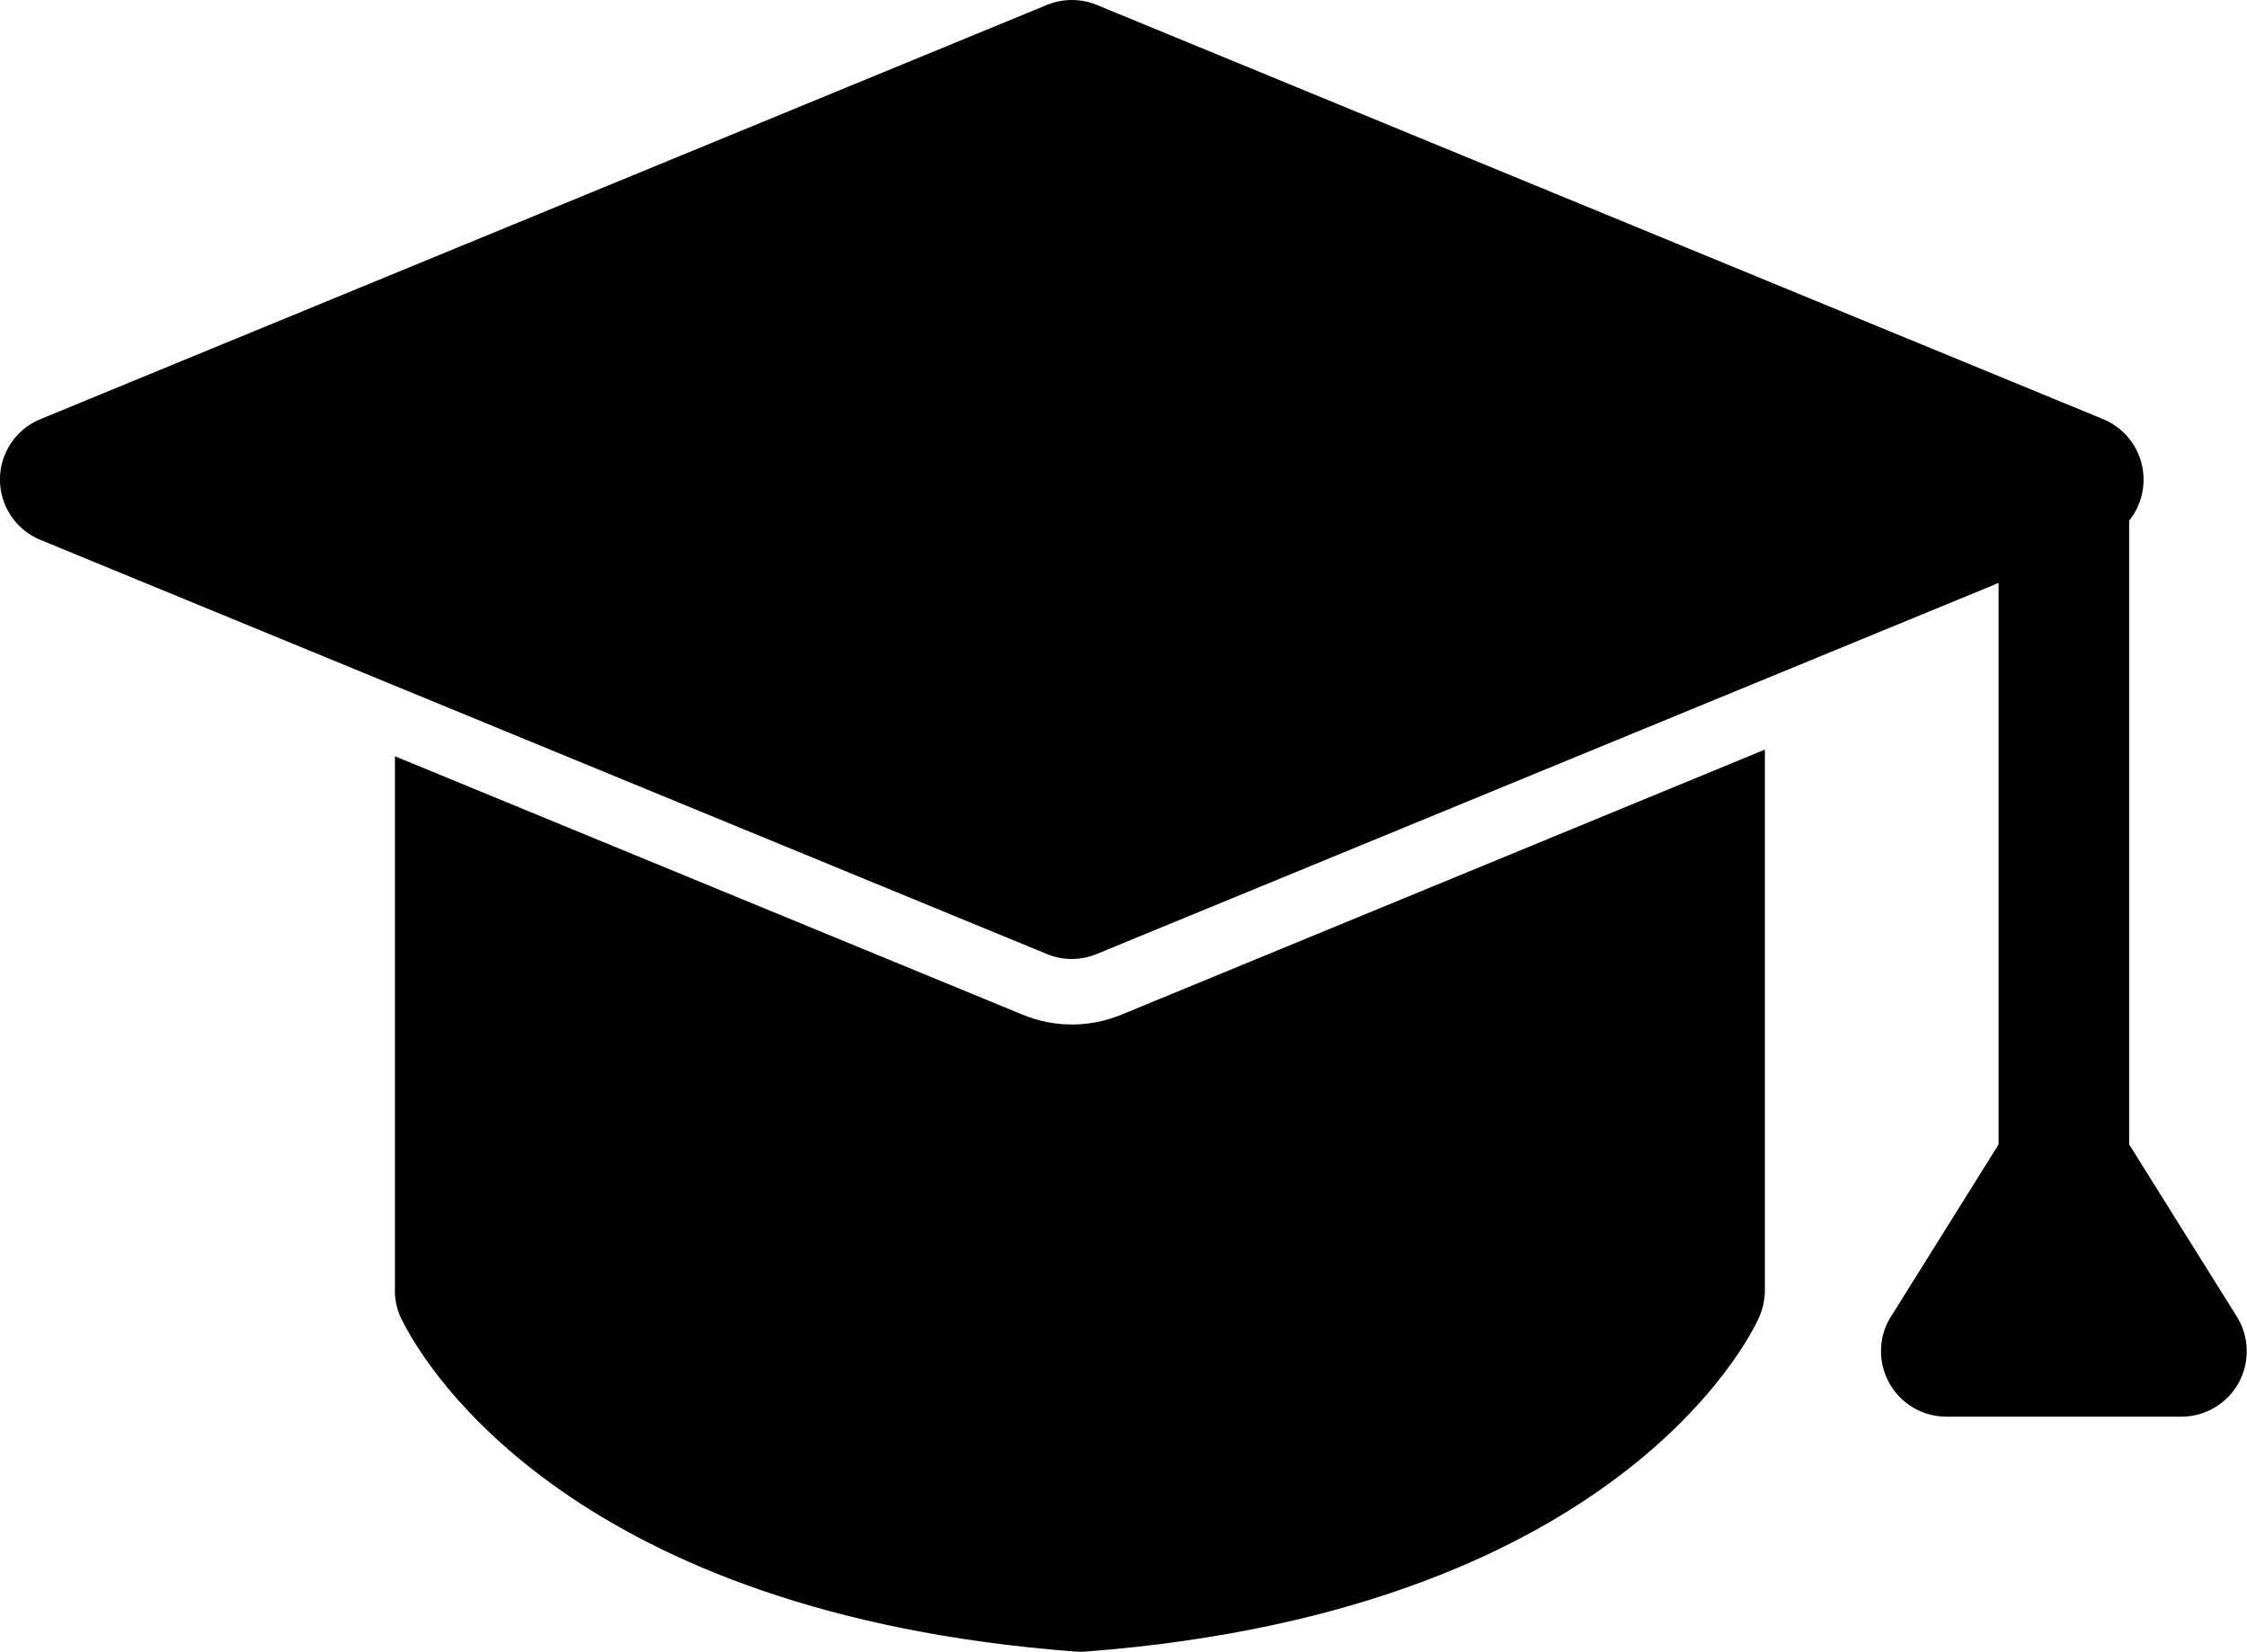
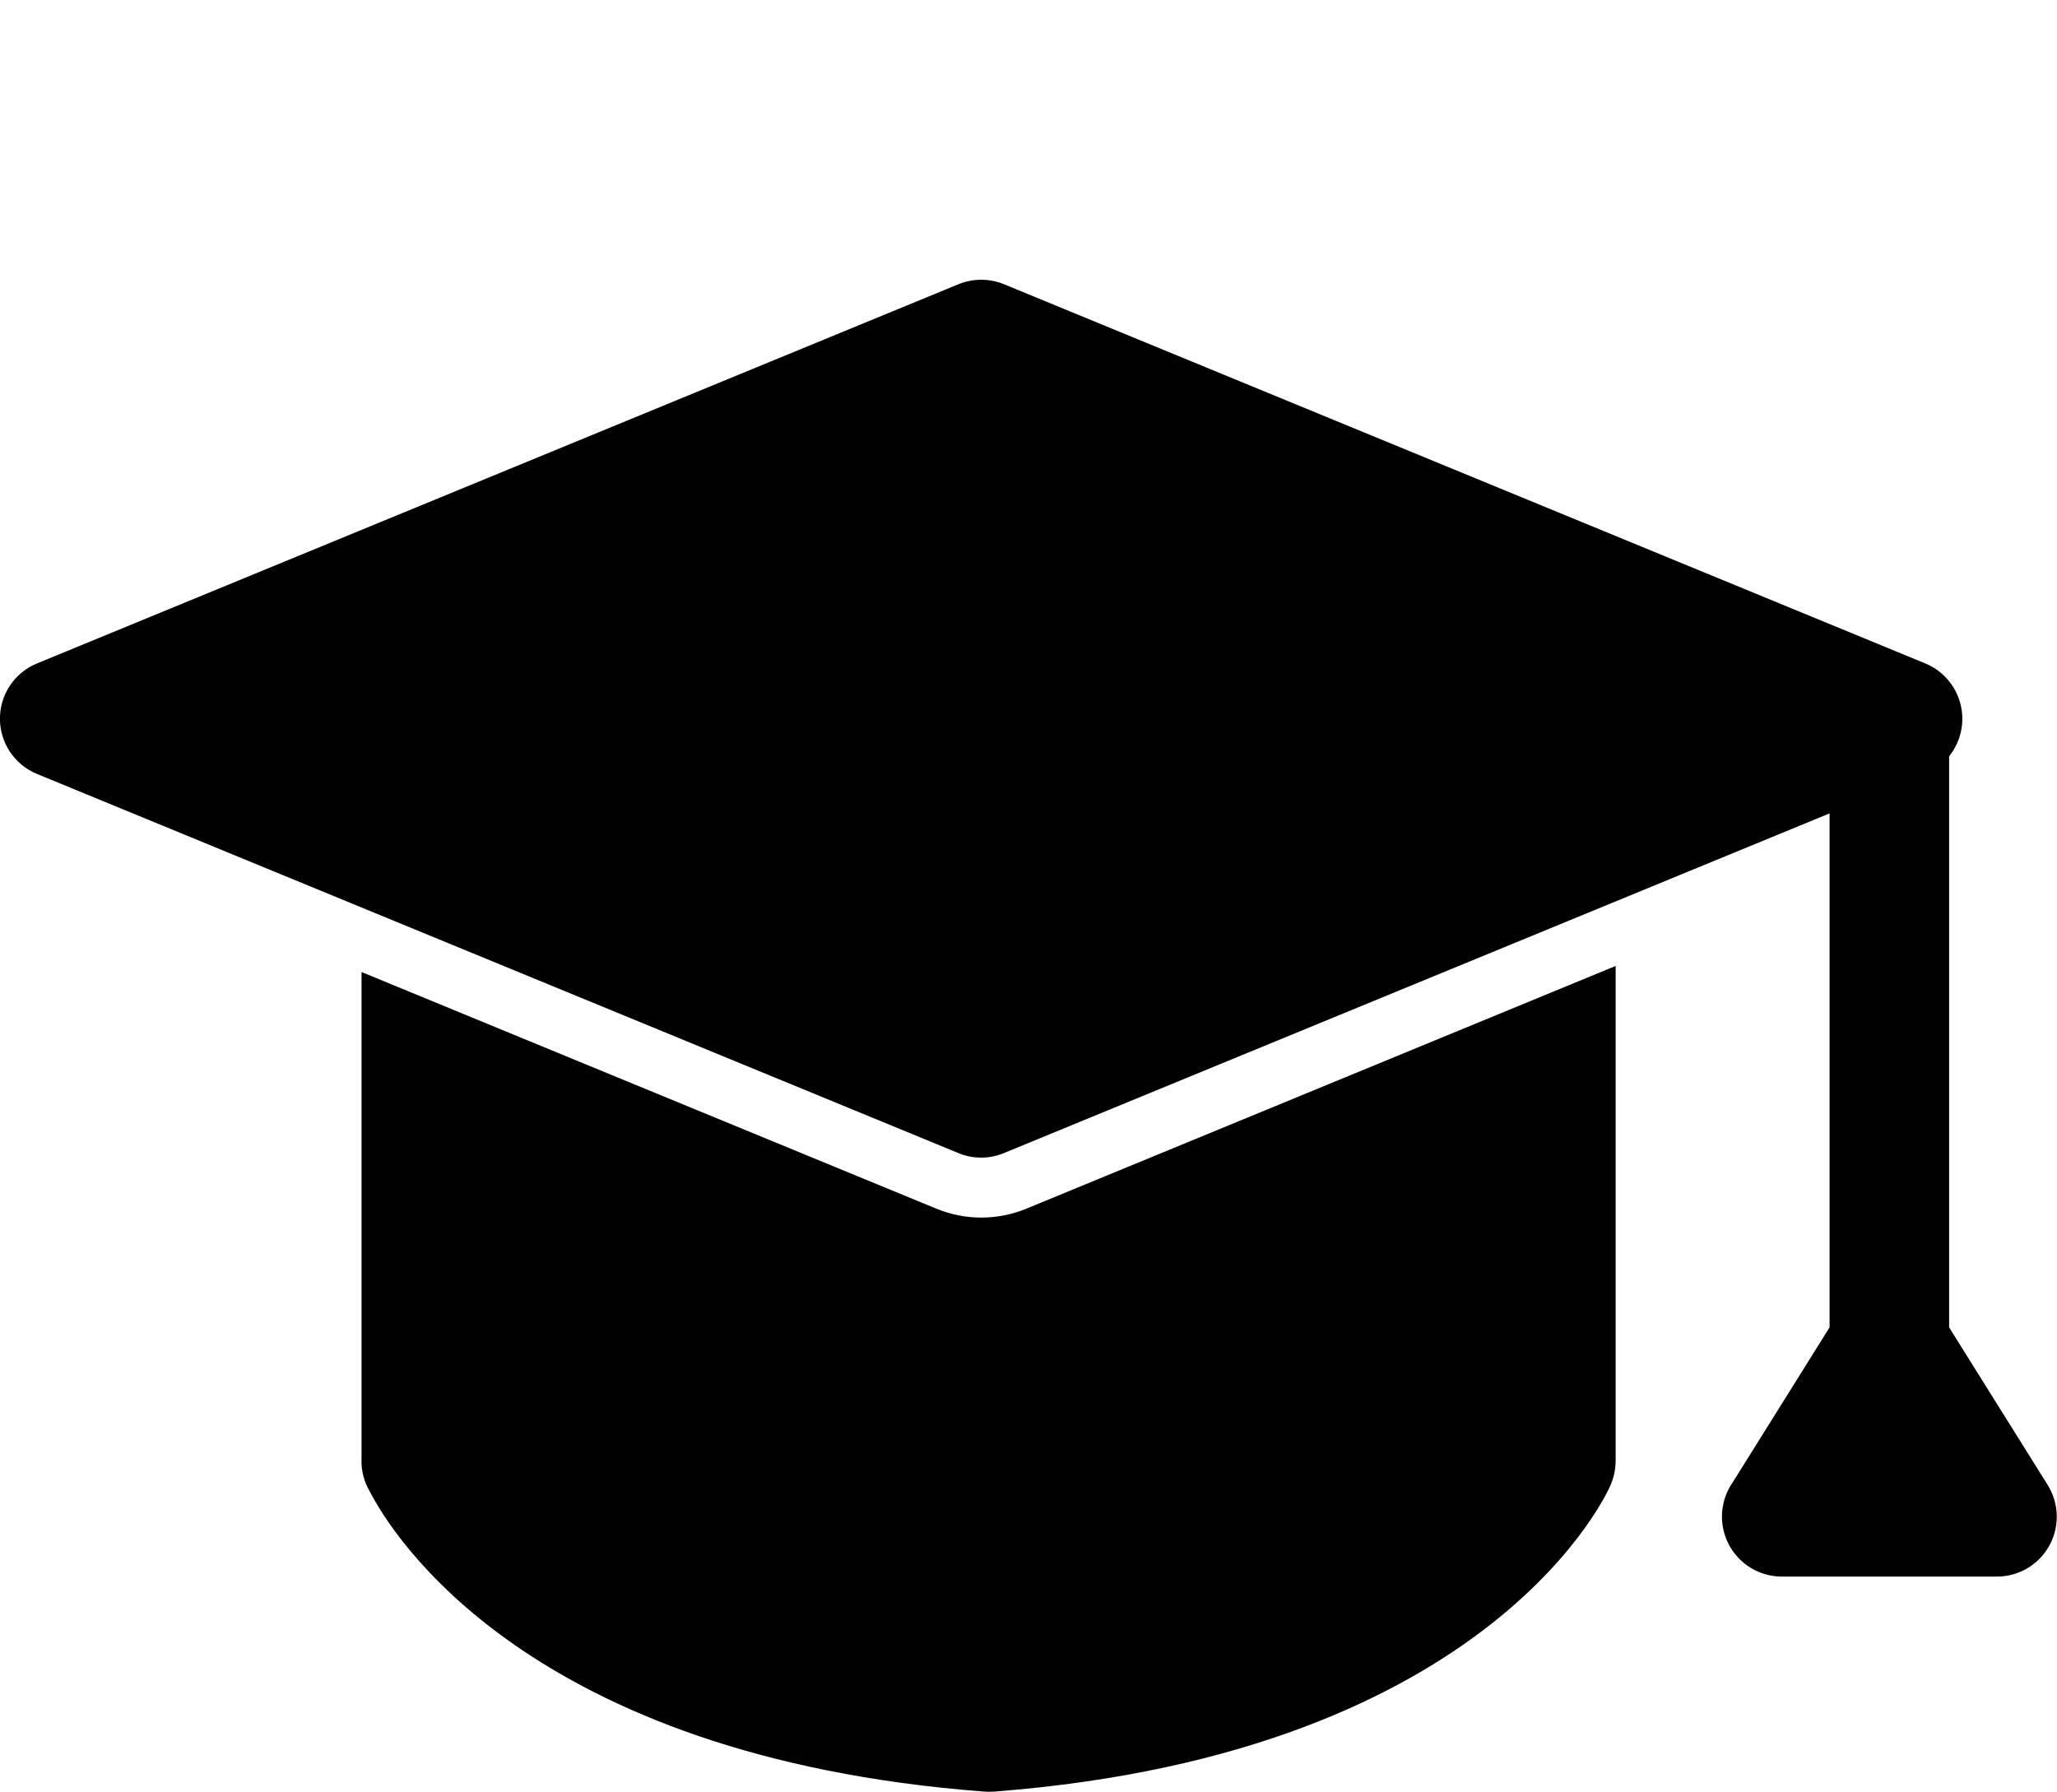
- <svg xmlns="http://www.w3.org/2000/svg" viewBox="0 0 250 183.79">
+ <svg xmlns="http://www.w3.org/2000/svg" viewBox="0 -34 250 217.79">
  <defs>
    <style>.cls-1{fill:#010101;}</style>
  </defs>
  <g id="Layer_2" data-name="Layer 2">
    <g id="Layer_1-2" data-name="Layer 1">
      <path class="cls-1" d="M43.94,143.59V84.14l69.83,28.75a14.36,14.36,0,0,0,11,0L196.36,83.4v60.19a7.53,7.53,0,0,1-.59,2.84c0,.09-13.71,32.61-74.93,37.32a7.19,7.19,0,0,1-1.23,0C64,179.53,47.52,152.31,44.93,147.25a7.24,7.24,0,0,1-1-3.66ZM4.48,46.64,116.5.54a7.3,7.3,0,0,1,5.51,0l112,46.1a7.28,7.28,0,0,1,2.88,11.28v69.41l12,19.19a7.28,7.28,0,0,1-6.17,11.1H216.54a7.29,7.29,0,0,1-5.93-11.49l11.75-18.8V64.86L122,106.15a7.2,7.2,0,0,1-5.51,0L4.48,60.06a7.26,7.26,0,0,1,0-13.42Z" />
    </g>
  </g>
</svg>
